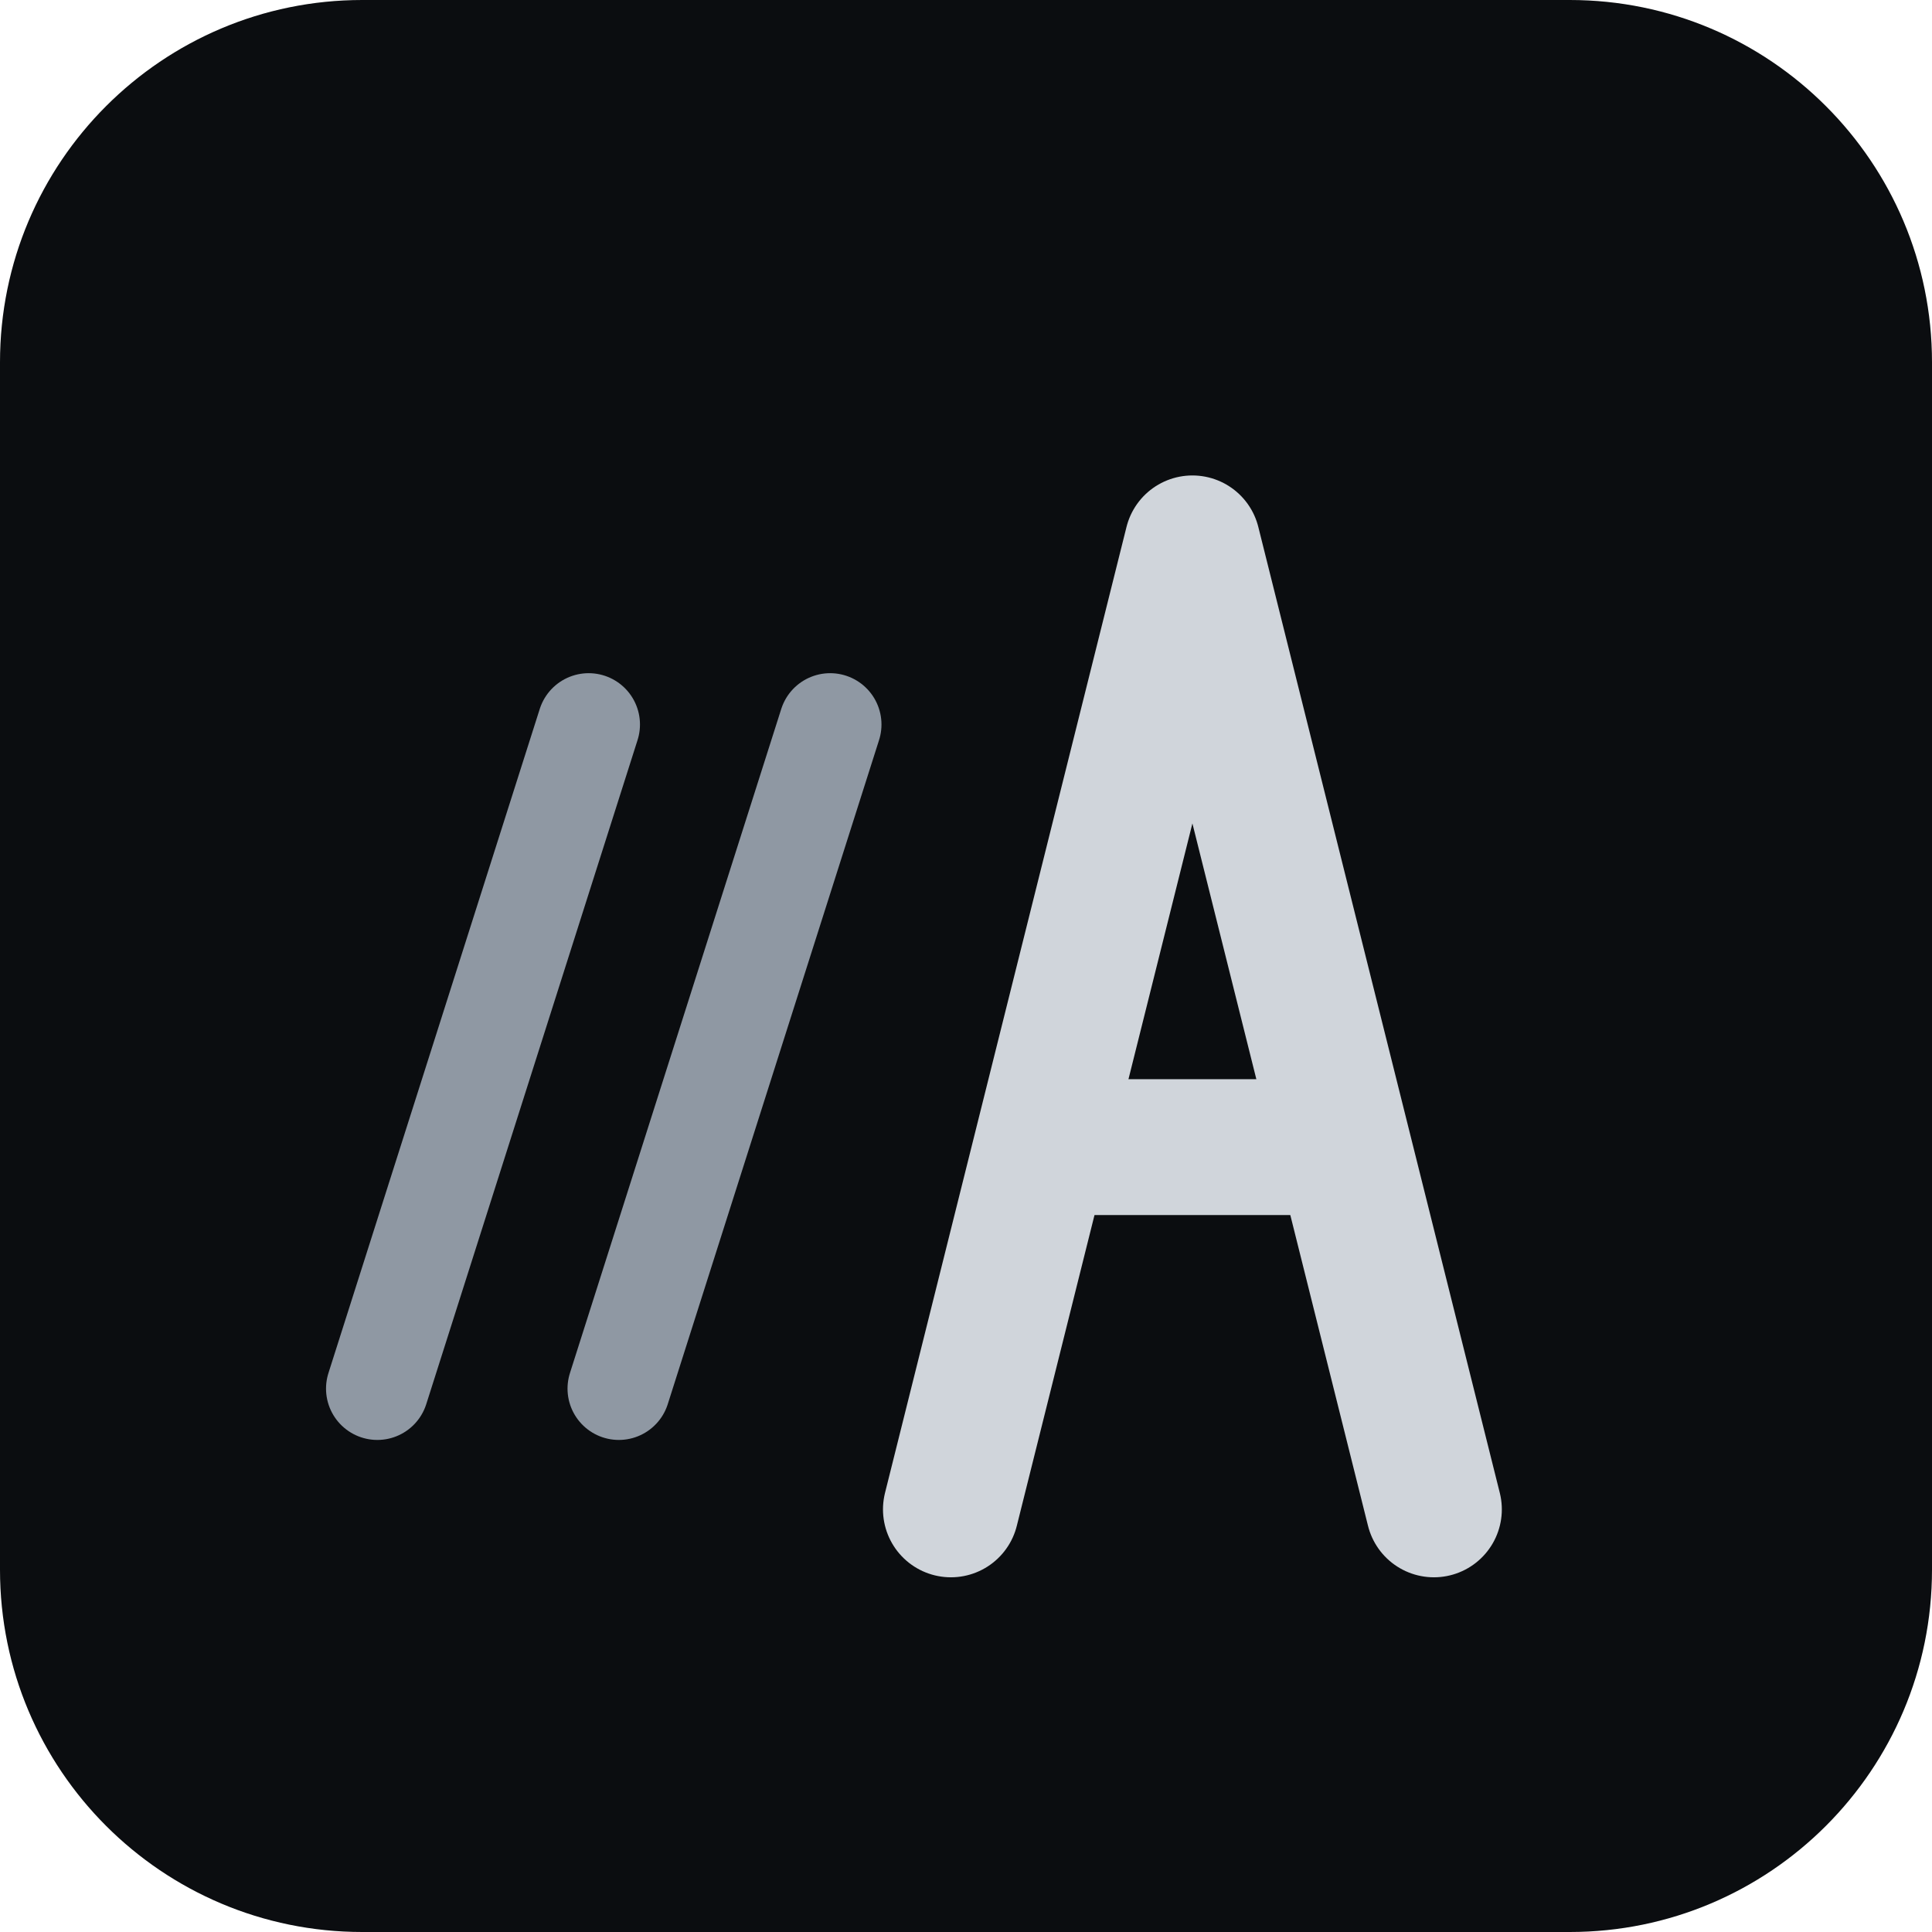
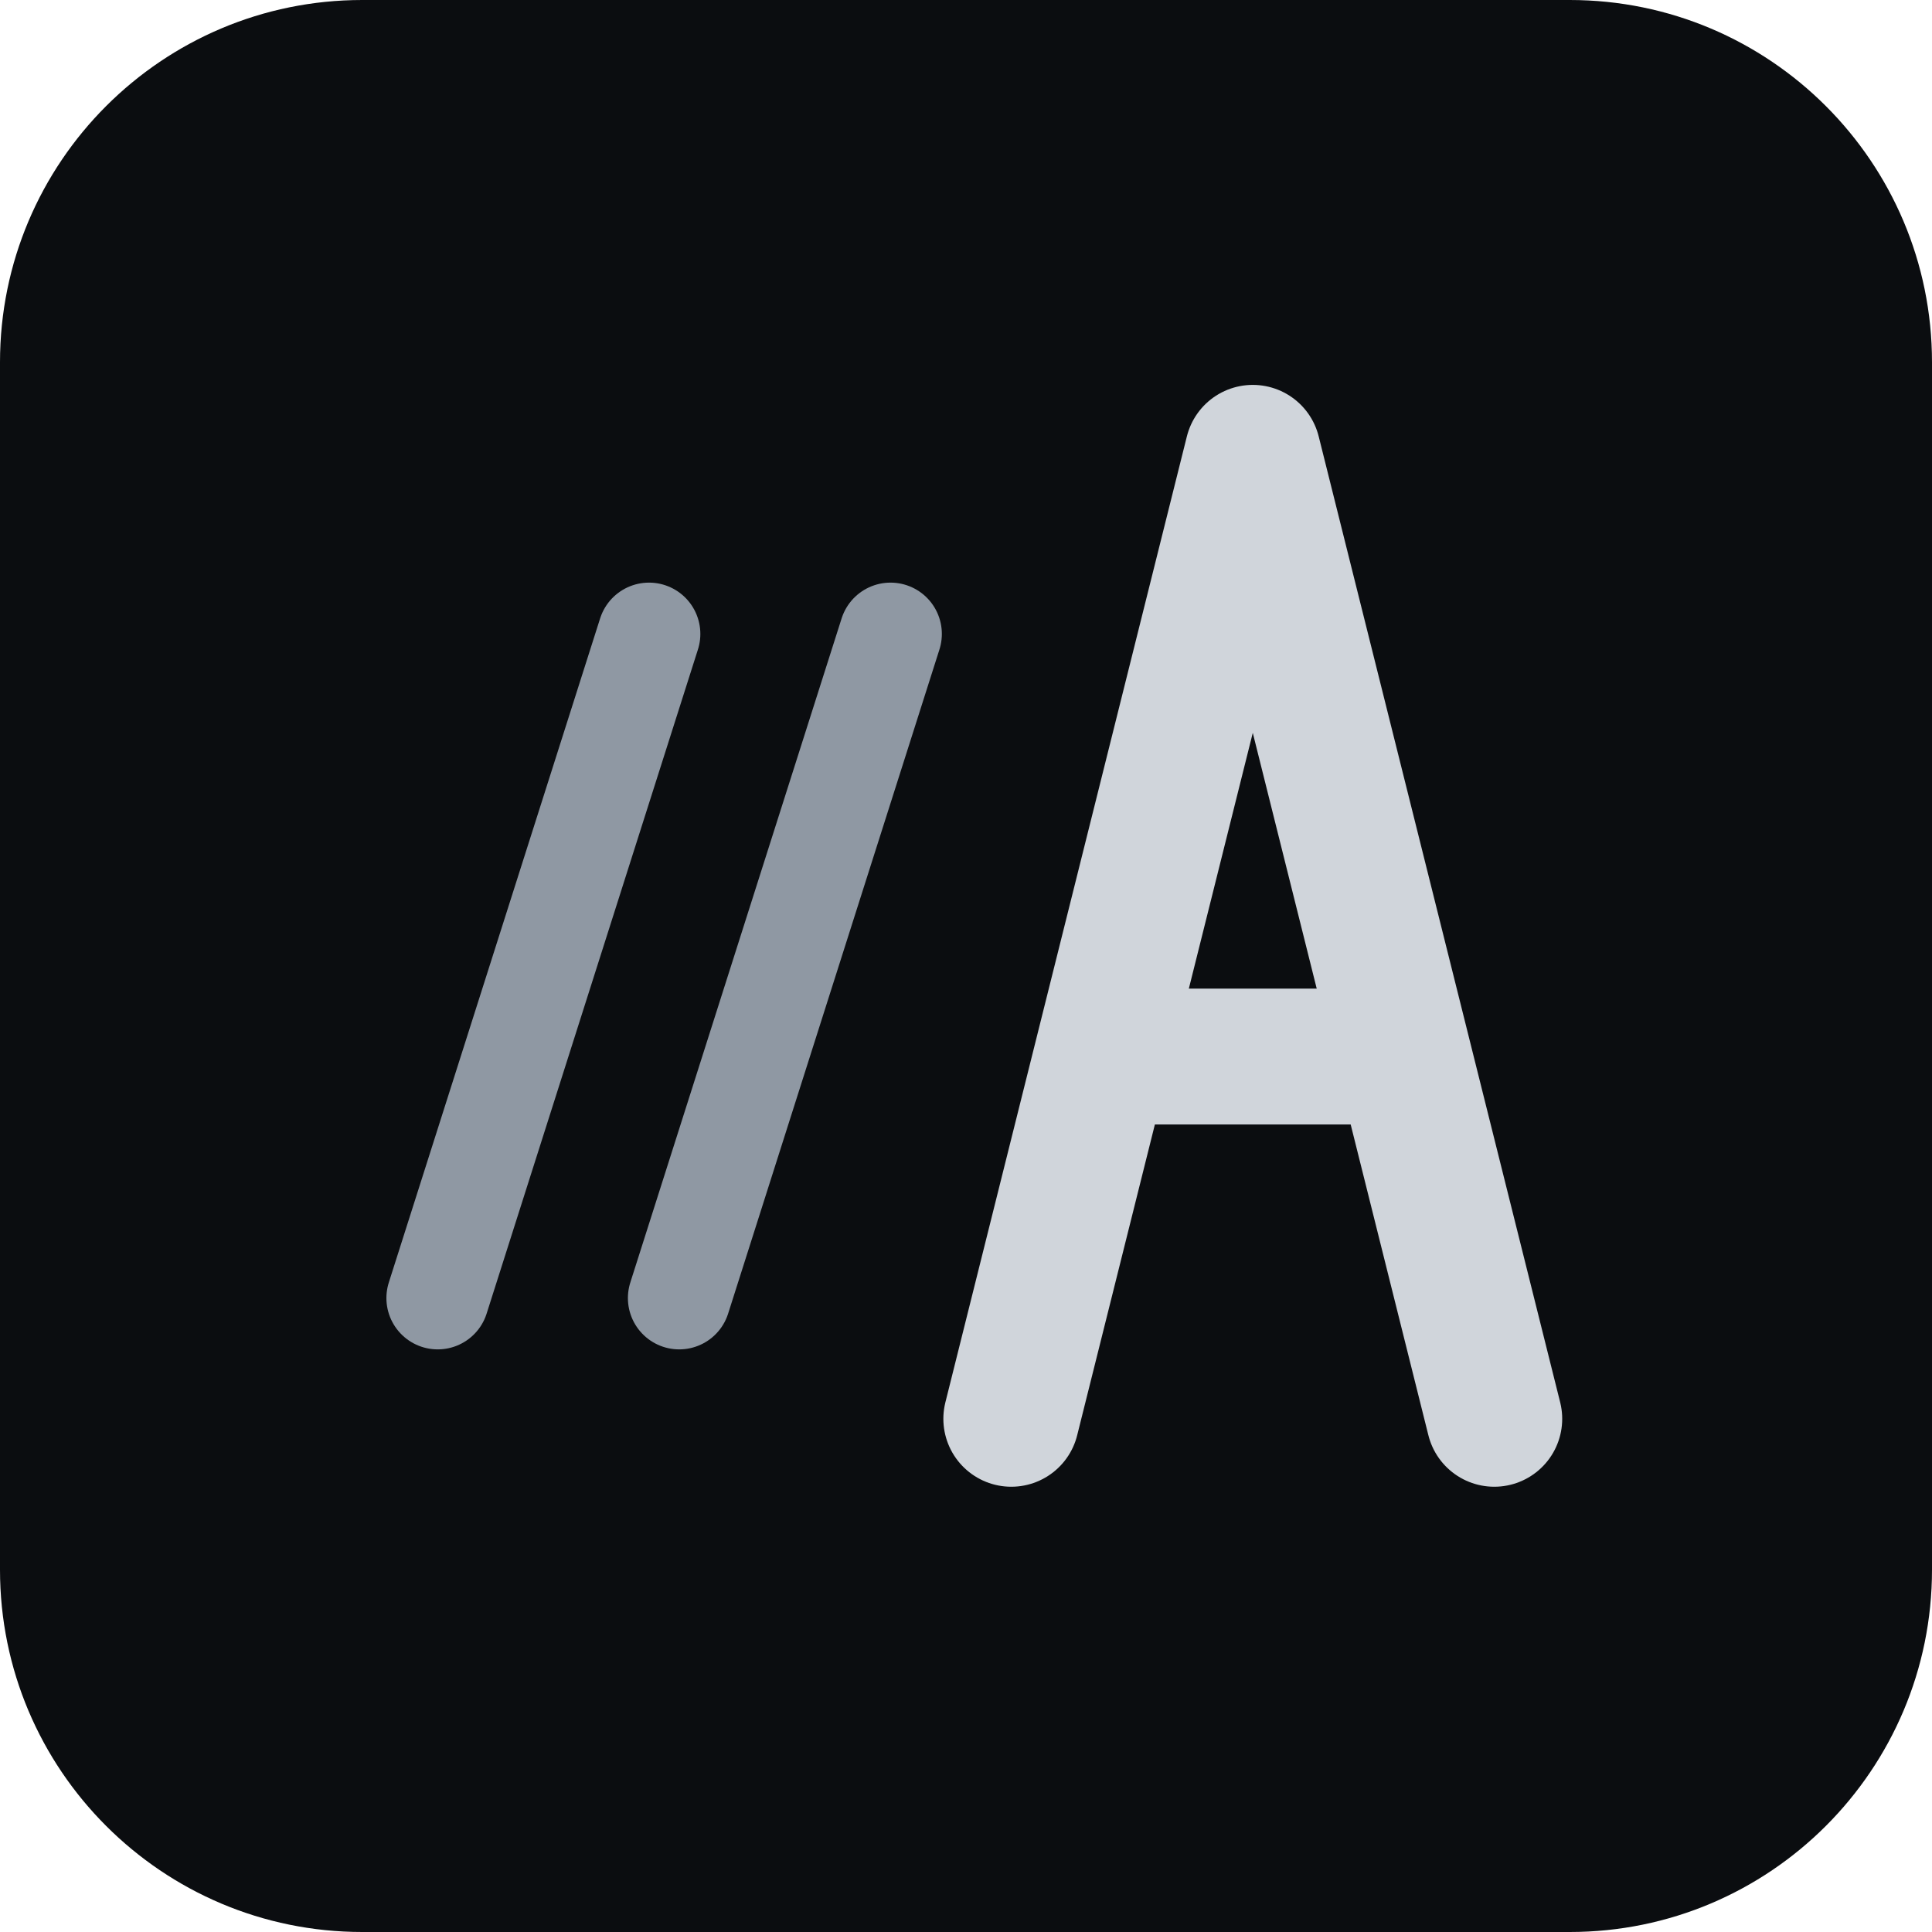
<svg xmlns="http://www.w3.org/2000/svg" viewBox="0 0 64 64" role="img" aria-label="Akram Boussanni">
  <rect width="64" height="64" rx="12" fill="#0b0d10" />
  <g fill="none" stroke-linecap="round" stroke-linejoin="round">
-     <path d="M12.5 46L19.5 24" stroke="#8f98a3" stroke-width="3.4" />
-     <path d="M20.5 46L27.5 24" stroke="#8f98a3" stroke-width="3.4" />
-     <path d="M31.5 50L39.5 18L47.5 50" stroke="#d0d5db" stroke-width="4.5" />
-     <path d="M35.5 38H43.5" stroke="#d0d5db" stroke-width="4.5" />
+     <path d="M14.5 43L21.5 21" stroke="#8f98a3" stroke-width="3.4" />
+     <path d="M22.5 43L29.5 21" stroke="#8f98a3" stroke-width="3.4" />
+     <path d="M33.5 47L41.5 15L49.5 47" stroke="#d0d5db" stroke-width="4.5" />
+     <path d="M37.5 35H45.5" stroke="#d0d5db" stroke-width="4.5" />
  </g>
</svg>
